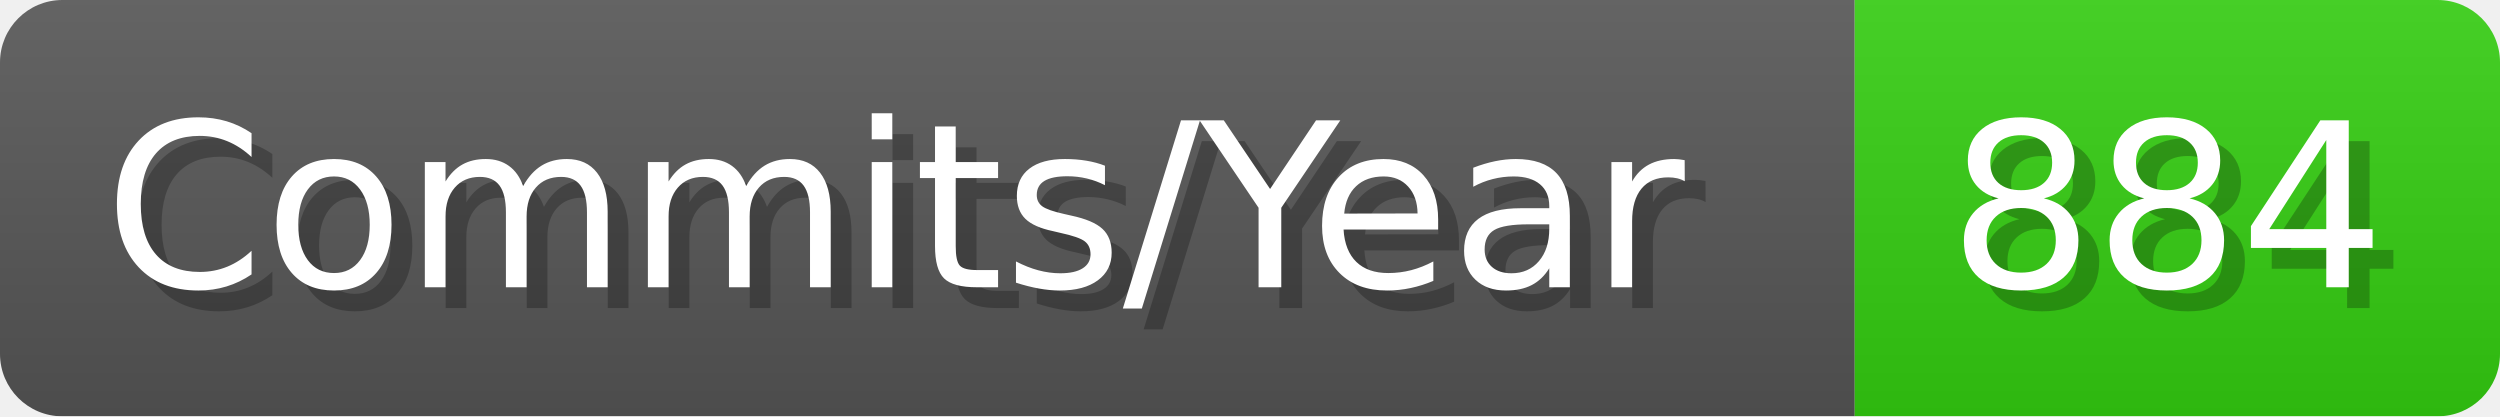
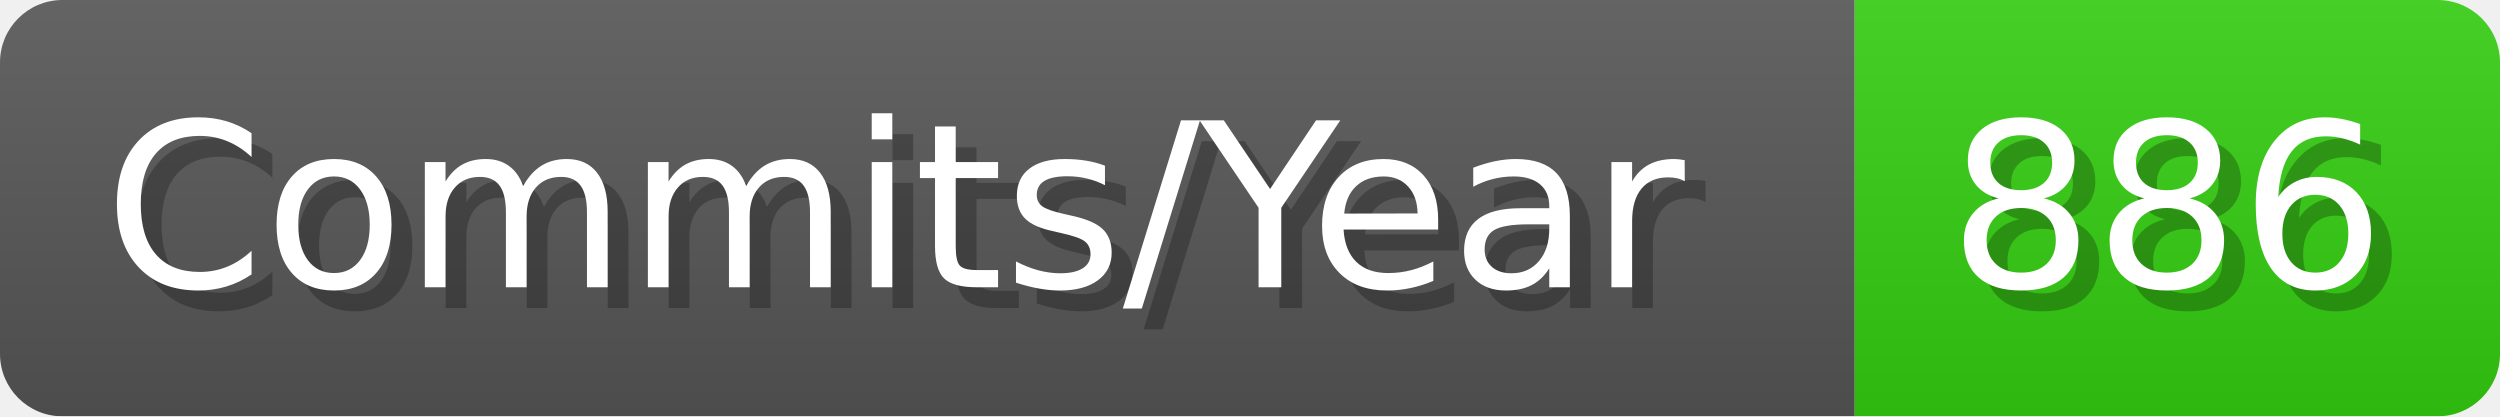
- <svg xmlns="http://www.w3.org/2000/svg" width="120.1" height="20" viewBox="0 0 1201 200" role="img" aria-label="Commits/Year: 884">
+ <svg xmlns="http://www.w3.org/2000/svg" width="120.1" height="20" viewBox="0 0 1201 200" role="img" aria-label="Commits/Year: 886">
  <linearGradient id="aUPdi" x2="0" y2="100%">
    <stop offset="0" stop-opacity=".1" stop-color="#EEE" />
    <stop offset="1" stop-opacity=".1" />
  </linearGradient>
  <mask id="WfAiQ">
    <rect width="1201" height="200" rx="30" fill="#FFF" />
  </mask>
  <g mask="url(#WfAiQ)">
    <rect width="891" height="200" fill="#555" />
    <rect width="310" height="200" fill="#3C1" x="891" />
    <rect width="1201" height="200" fill="url(#aUPdi)" />
  </g>
  <g aria-hidden="true" fill="#fff" text-anchor="start" font-family="Verdana,DejaVu Sans,sans-serif" font-size="110">
    <text x="60" y="148" textLength="791" fill="#000" opacity="0.25">Commits/Year</text>
    <text x="50" y="138" textLength="791">Commits/Year</text>
-     <text x="946" y="148" textLength="210" fill="#000" opacity="0.25">884</text>
-     <text x="936" y="138" textLength="210">884</text>
+     <text x="946" y="148" textLength="210" fill="#000" opacity="0.25">886</text>
+     <text x="936" y="138" textLength="210">886</text>
  </g>
</svg>
